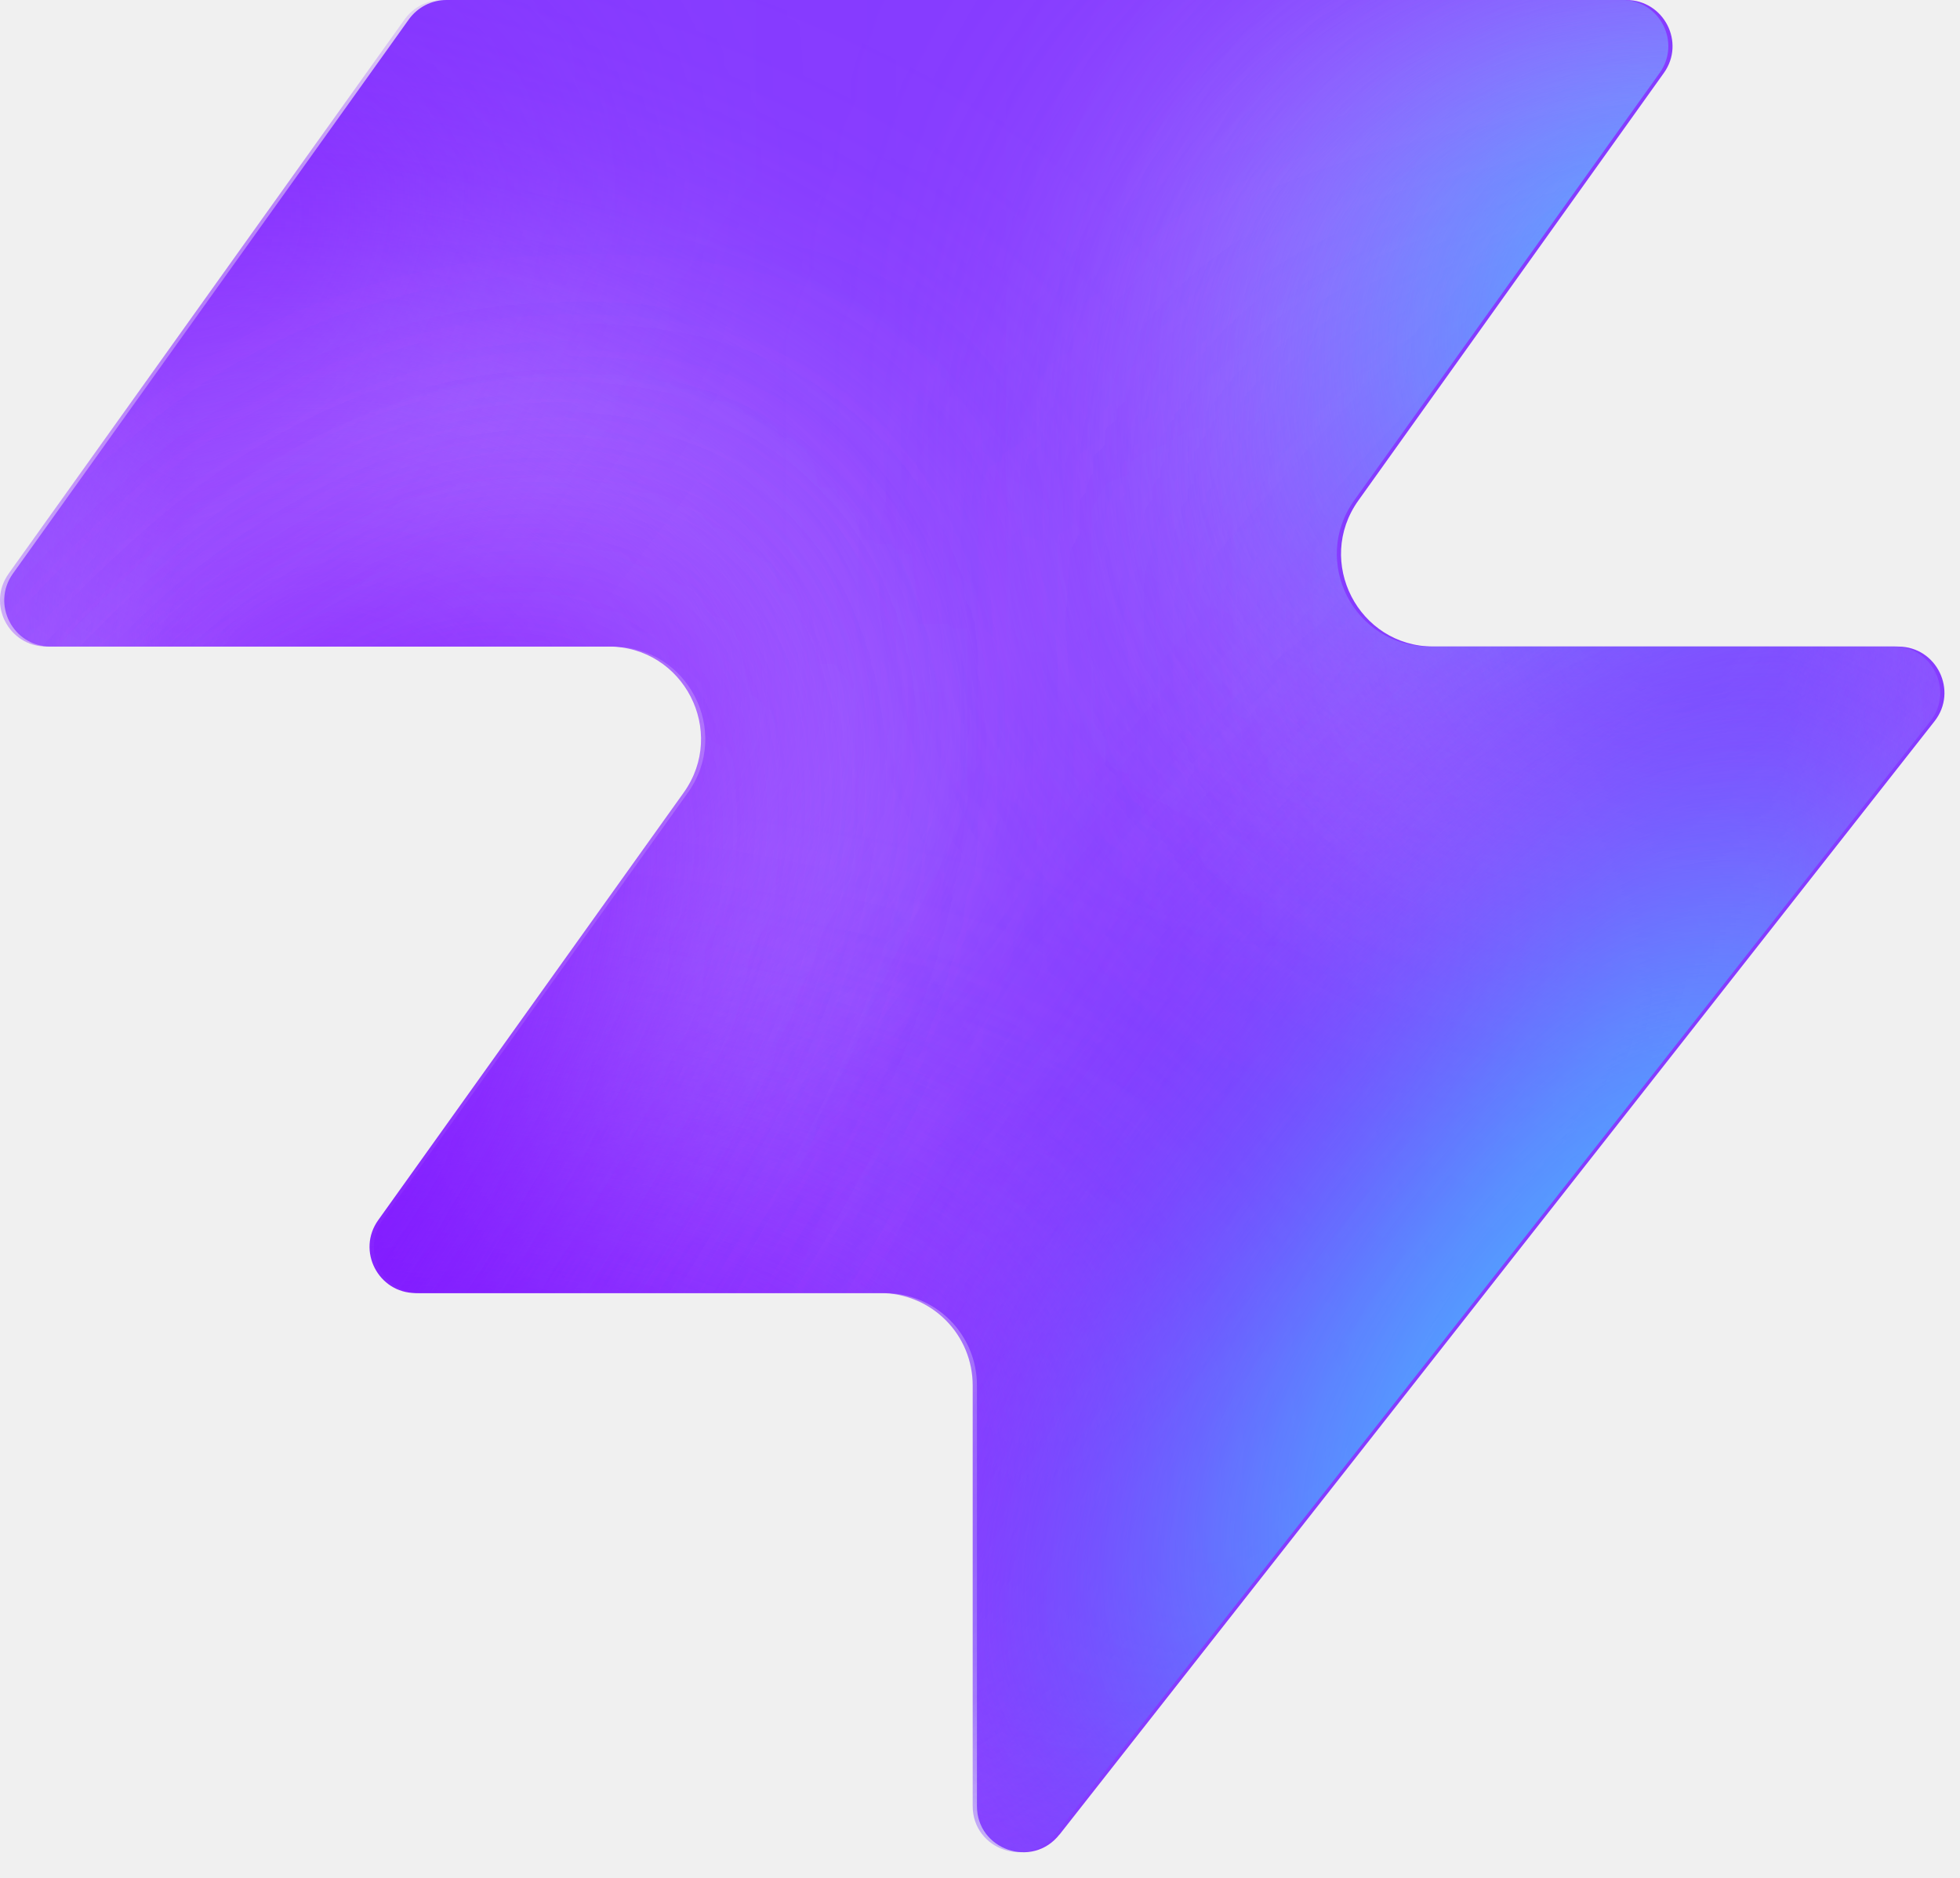
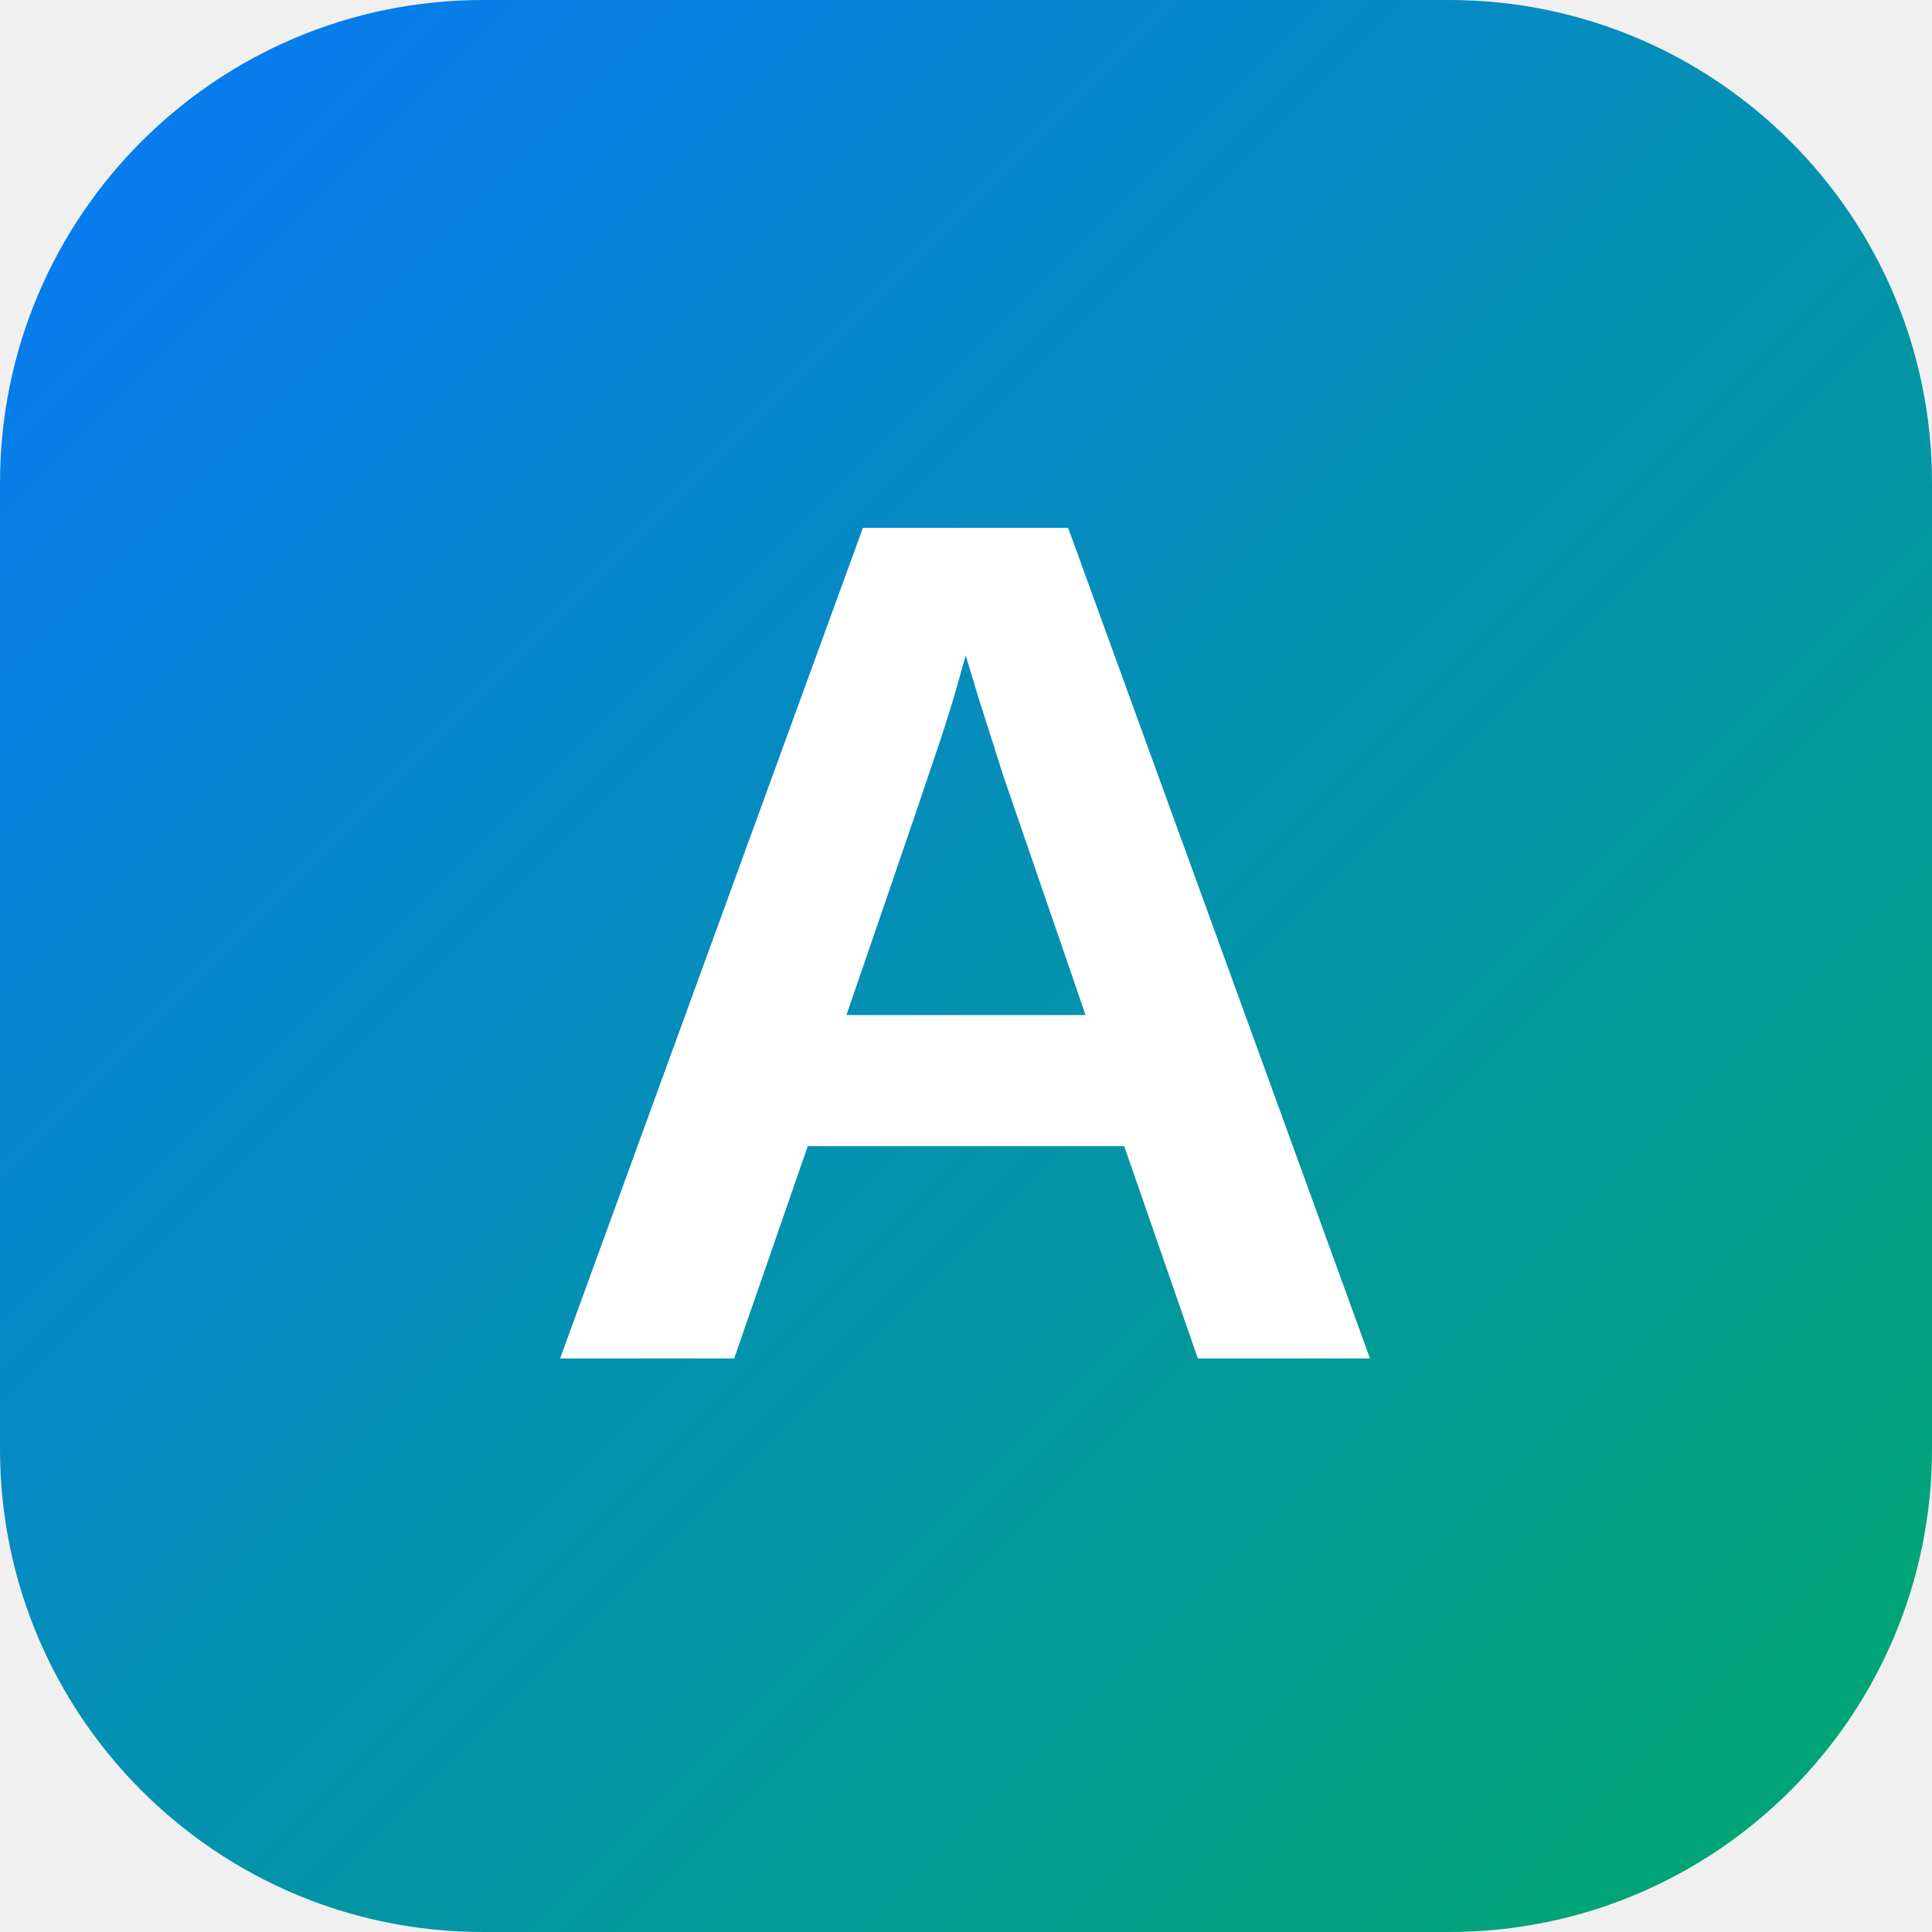
- <svg xmlns="http://www.w3.org/2000/svg" width="48" height="46" fill="none" viewBox="0 0 48 46">
-   <path fill="#863bff" d="M25.946 44.938c-.664.845-2.021.375-2.021-.698V33.937a2.26 2.26 0 0 0-2.262-2.262H10.287c-.92 0-1.456-1.04-.92-1.788l7.48-10.471c1.07-1.497 0-3.578-1.842-3.578H1.237c-.92 0-1.456-1.04-.92-1.788L10.013.474c.214-.297.556-.474.92-.474h28.894c.92 0 1.456 1.04.92 1.788l-7.48 10.471c-1.07 1.498 0 3.579 1.842 3.579h11.377c.943 0 1.473 1.088.89 1.83L25.947 44.94z" style="fill:#863bff;fill:color(display-p3 .525 .23 1);fill-opacity:1" />
-   <mask id="a" width="48" height="46" x="0" y="0" maskUnits="userSpaceOnUse" style="mask-type:alpha">
-     <path fill="#000" d="M25.842 44.938c-.664.844-2.021.375-2.021-.698V33.937a2.26 2.26 0 0 0-2.262-2.262H10.183c-.92 0-1.456-1.04-.92-1.788l7.48-10.471c1.07-1.498 0-3.579-1.842-3.579H1.133c-.92 0-1.456-1.04-.92-1.787L9.91.473c.214-.297.556-.474.92-.474h28.894c.92 0 1.456 1.04.92 1.788l-7.48 10.471c-1.07 1.498 0 3.578 1.842 3.578h11.377c.943 0 1.473 1.088.89 1.832L25.843 44.94z" style="fill:#000;fill-opacity:1" />
-   </mask>
-   <g mask="url(#a)">
-     <g filter="url(#b)">
-       <ellipse cx="5.508" cy="14.704" fill="#ede6ff" rx="5.508" ry="14.704" style="fill:#ede6ff;fill:color(display-p3 .927 .903 1);fill-opacity:1" transform="matrix(.00324 1 1 -.00324 -4.47 31.516)" />
-     </g>
-     <g filter="url(#c)">
-       <ellipse cx="10.399" cy="29.851" fill="#ede6ff" rx="10.399" ry="29.851" style="fill:#ede6ff;fill:color(display-p3 .927 .903 1);fill-opacity:1" transform="matrix(.00324 1 1 -.00324 -39.328 7.883)" />
-     </g>
-     <g filter="url(#d)">
-       <ellipse cx="5.508" cy="30.487" fill="#7e14ff" rx="5.508" ry="30.487" style="fill:#7e14ff;fill:color(display-p3 .492 .077 1);fill-opacity:1" transform="rotate(89.814 -25.913 -14.639)scale(1 -1)" />
-     </g>
-     <g filter="url(#e)">
-       <ellipse cx="5.508" cy="30.599" fill="#7e14ff" rx="5.508" ry="30.599" style="fill:#7e14ff;fill:color(display-p3 .492 .077 1);fill-opacity:1" transform="rotate(89.814 -32.644 -3.334)scale(1 -1)" />
-     </g>
-     <g filter="url(#f)">
-       <ellipse cx="5.508" cy="30.599" fill="#7e14ff" rx="5.508" ry="30.599" style="fill:#7e14ff;fill:color(display-p3 .492 .077 1);fill-opacity:1" transform="matrix(.00324 1 1 -.00324 -34.34 30.47)" />
-     </g>
-     <g filter="url(#g)">
-       <ellipse cx="14.072" cy="22.078" fill="#ede6ff" rx="14.072" ry="22.078" style="fill:#ede6ff;fill:color(display-p3 .927 .903 1);fill-opacity:1" transform="rotate(93.35 24.506 48.493)scale(-1 1)" />
-     </g>
-     <g filter="url(#h)">
-       <ellipse cx="3.47" cy="21.501" fill="#7e14ff" rx="3.47" ry="21.501" style="fill:#7e14ff;fill:color(display-p3 .492 .077 1);fill-opacity:1" transform="rotate(89.009 28.708 47.59)scale(-1 1)" />
-     </g>
-     <g filter="url(#i)">
-       <ellipse cx="3.47" cy="21.501" fill="#7e14ff" rx="3.47" ry="21.501" style="fill:#7e14ff;fill:color(display-p3 .492 .077 1);fill-opacity:1" transform="rotate(89.009 28.708 47.59)scale(-1 1)" />
-     </g>
-     <g filter="url(#j)">
-       <ellipse cx=".387" cy="8.972" fill="#7e14ff" rx="4.407" ry="29.108" style="fill:#7e14ff;fill:color(display-p3 .492 .077 1);fill-opacity:1" transform="rotate(39.51 .387 8.972)" />
-     </g>
-     <g filter="url(#k)">
-       <ellipse cx="47.523" cy="-6.092" fill="#7e14ff" rx="4.407" ry="29.108" style="fill:#7e14ff;fill:color(display-p3 .492 .077 1);fill-opacity:1" transform="rotate(37.892 47.523 -6.092)" />
-     </g>
-     <g filter="url(#l)">
-       <ellipse cx="41.412" cy="6.333" fill="#47bfff" rx="5.971" ry="9.665" style="fill:#47bfff;fill:color(display-p3 .28 .748 1);fill-opacity:1" transform="rotate(37.892 41.412 6.333)" />
-     </g>
-     <g filter="url(#m)">
-       <ellipse cx="-1.879" cy="38.332" fill="#7e14ff" rx="4.407" ry="29.108" style="fill:#7e14ff;fill:color(display-p3 .492 .077 1);fill-opacity:1" transform="rotate(37.892 -1.88 38.332)" />
-     </g>
-     <g filter="url(#n)">
-       <ellipse cx="-1.879" cy="38.332" fill="#7e14ff" rx="4.407" ry="29.108" style="fill:#7e14ff;fill:color(display-p3 .492 .077 1);fill-opacity:1" transform="rotate(37.892 -1.88 38.332)" />
-     </g>
-     <g filter="url(#o)">
-       <ellipse cx="35.651" cy="29.907" fill="#7e14ff" rx="4.407" ry="29.108" style="fill:#7e14ff;fill:color(display-p3 .492 .077 1);fill-opacity:1" transform="rotate(37.892 35.651 29.907)" />
-     </g>
-     <g filter="url(#p)">
-       <ellipse cx="38.418" cy="32.4" fill="#47bfff" rx="5.971" ry="15.297" style="fill:#47bfff;fill:color(display-p3 .28 .748 1);fill-opacity:1" transform="rotate(37.892 38.418 32.4)" />
-     </g>
-   </g>
+ <svg xmlns="http://www.w3.org/2000/svg" viewBox="0 0 64 64">
  <defs>
-     <filter id="b" width="60.045" height="41.654" x="-19.77" y="16.149" color-interpolation-filters="sRGB" filterUnits="userSpaceOnUse">
-       <feFlood flood-opacity="0" result="BackgroundImageFix" />
-       <feBlend in="SourceGraphic" in2="BackgroundImageFix" result="shape" />
-       <feGaussianBlur result="effect1_foregroundBlur_2002_17158" stdDeviation="7.659" />
-     </filter>
-     <filter id="c" width="90.34" height="51.437" x="-54.613" y="-7.533" color-interpolation-filters="sRGB" filterUnits="userSpaceOnUse">
-       <feFlood flood-opacity="0" result="BackgroundImageFix" />
-       <feBlend in="SourceGraphic" in2="BackgroundImageFix" result="shape" />
-       <feGaussianBlur result="effect1_foregroundBlur_2002_17158" stdDeviation="7.659" />
-     </filter>
-     <filter id="d" width="79.355" height="29.4" x="-49.64" y="2.03" color-interpolation-filters="sRGB" filterUnits="userSpaceOnUse">
-       <feFlood flood-opacity="0" result="BackgroundImageFix" />
-       <feBlend in="SourceGraphic" in2="BackgroundImageFix" result="shape" />
-       <feGaussianBlur result="effect1_foregroundBlur_2002_17158" stdDeviation="4.596" />
-     </filter>
-     <filter id="e" width="79.579" height="29.4" x="-45.045" y="20.029" color-interpolation-filters="sRGB" filterUnits="userSpaceOnUse">
-       <feFlood flood-opacity="0" result="BackgroundImageFix" />
-       <feBlend in="SourceGraphic" in2="BackgroundImageFix" result="shape" />
-       <feGaussianBlur result="effect1_foregroundBlur_2002_17158" stdDeviation="4.596" />
-     </filter>
-     <filter id="f" width="79.579" height="29.4" x="-43.513" y="21.178" color-interpolation-filters="sRGB" filterUnits="userSpaceOnUse">
-       <feFlood flood-opacity="0" result="BackgroundImageFix" />
-       <feBlend in="SourceGraphic" in2="BackgroundImageFix" result="shape" />
-       <feGaussianBlur result="effect1_foregroundBlur_2002_17158" stdDeviation="4.596" />
-     </filter>
-     <filter id="g" width="74.749" height="58.852" x="15.756" y="-17.901" color-interpolation-filters="sRGB" filterUnits="userSpaceOnUse">
-       <feFlood flood-opacity="0" result="BackgroundImageFix" />
-       <feBlend in="SourceGraphic" in2="BackgroundImageFix" result="shape" />
-       <feGaussianBlur result="effect1_foregroundBlur_2002_17158" stdDeviation="7.659" />
-     </filter>
-     <filter id="h" width="61.377" height="25.362" x="23.548" y="2.284" color-interpolation-filters="sRGB" filterUnits="userSpaceOnUse">
-       <feFlood flood-opacity="0" result="BackgroundImageFix" />
-       <feBlend in="SourceGraphic" in2="BackgroundImageFix" result="shape" />
-       <feGaussianBlur result="effect1_foregroundBlur_2002_17158" stdDeviation="4.596" />
-     </filter>
-     <filter id="i" width="61.377" height="25.362" x="23.548" y="2.284" color-interpolation-filters="sRGB" filterUnits="userSpaceOnUse">
-       <feFlood flood-opacity="0" result="BackgroundImageFix" />
-       <feBlend in="SourceGraphic" in2="BackgroundImageFix" result="shape" />
-       <feGaussianBlur result="effect1_foregroundBlur_2002_17158" stdDeviation="4.596" />
-     </filter>
-     <filter id="j" width="56.045" height="63.649" x="-27.636" y="-22.853" color-interpolation-filters="sRGB" filterUnits="userSpaceOnUse">
-       <feFlood flood-opacity="0" result="BackgroundImageFix" />
-       <feBlend in="SourceGraphic" in2="BackgroundImageFix" result="shape" />
-       <feGaussianBlur result="effect1_foregroundBlur_2002_17158" stdDeviation="4.596" />
-     </filter>
-     <filter id="k" width="54.814" height="64.646" x="20.116" y="-38.415" color-interpolation-filters="sRGB" filterUnits="userSpaceOnUse">
-       <feFlood flood-opacity="0" result="BackgroundImageFix" />
-       <feBlend in="SourceGraphic" in2="BackgroundImageFix" result="shape" />
-       <feGaussianBlur result="effect1_foregroundBlur_2002_17158" stdDeviation="4.596" />
-     </filter>
-     <filter id="l" width="33.541" height="35.313" x="24.641" y="-11.323" color-interpolation-filters="sRGB" filterUnits="userSpaceOnUse">
-       <feFlood flood-opacity="0" result="BackgroundImageFix" />
-       <feBlend in="SourceGraphic" in2="BackgroundImageFix" result="shape" />
-       <feGaussianBlur result="effect1_foregroundBlur_2002_17158" stdDeviation="4.596" />
-     </filter>
-     <filter id="m" width="54.814" height="64.646" x="-29.286" y="6.009" color-interpolation-filters="sRGB" filterUnits="userSpaceOnUse">
-       <feFlood flood-opacity="0" result="BackgroundImageFix" />
-       <feBlend in="SourceGraphic" in2="BackgroundImageFix" result="shape" />
-       <feGaussianBlur result="effect1_foregroundBlur_2002_17158" stdDeviation="4.596" />
-     </filter>
-     <filter id="n" width="54.814" height="64.646" x="-29.286" y="6.009" color-interpolation-filters="sRGB" filterUnits="userSpaceOnUse">
-       <feFlood flood-opacity="0" result="BackgroundImageFix" />
-       <feBlend in="SourceGraphic" in2="BackgroundImageFix" result="shape" />
-       <feGaussianBlur result="effect1_foregroundBlur_2002_17158" stdDeviation="4.596" />
-     </filter>
-     <filter id="o" width="54.814" height="64.646" x="8.244" y="-2.416" color-interpolation-filters="sRGB" filterUnits="userSpaceOnUse">
-       <feFlood flood-opacity="0" result="BackgroundImageFix" />
-       <feBlend in="SourceGraphic" in2="BackgroundImageFix" result="shape" />
-       <feGaussianBlur result="effect1_foregroundBlur_2002_17158" stdDeviation="4.596" />
-     </filter>
-     <filter id="p" width="39.409" height="43.623" x="18.713" y="10.588" color-interpolation-filters="sRGB" filterUnits="userSpaceOnUse">
-       <feFlood flood-opacity="0" result="BackgroundImageFix" />
-       <feBlend in="SourceGraphic" in2="BackgroundImageFix" result="shape" />
-       <feGaussianBlur result="effect1_foregroundBlur_2002_17158" stdDeviation="4.596" />
-     </filter>
+     <linearGradient id="faviconGradient" x1="0" y1="0" x2="1" y2="1">
+       <stop offset="0%" stop-color="#0878f9" />
+       <stop offset="100%" stop-color="#00a86b" />
+     </linearGradient>
  </defs>
+   <rect width="64" height="64" rx="16" fill="url(#faviconGradient)" />
+   <text x="32" y="45" fill="#ffffff" font-family="Arial, sans-serif" font-size="40" font-weight="700" text-anchor="middle">
+     A
+   </text>
</svg>
